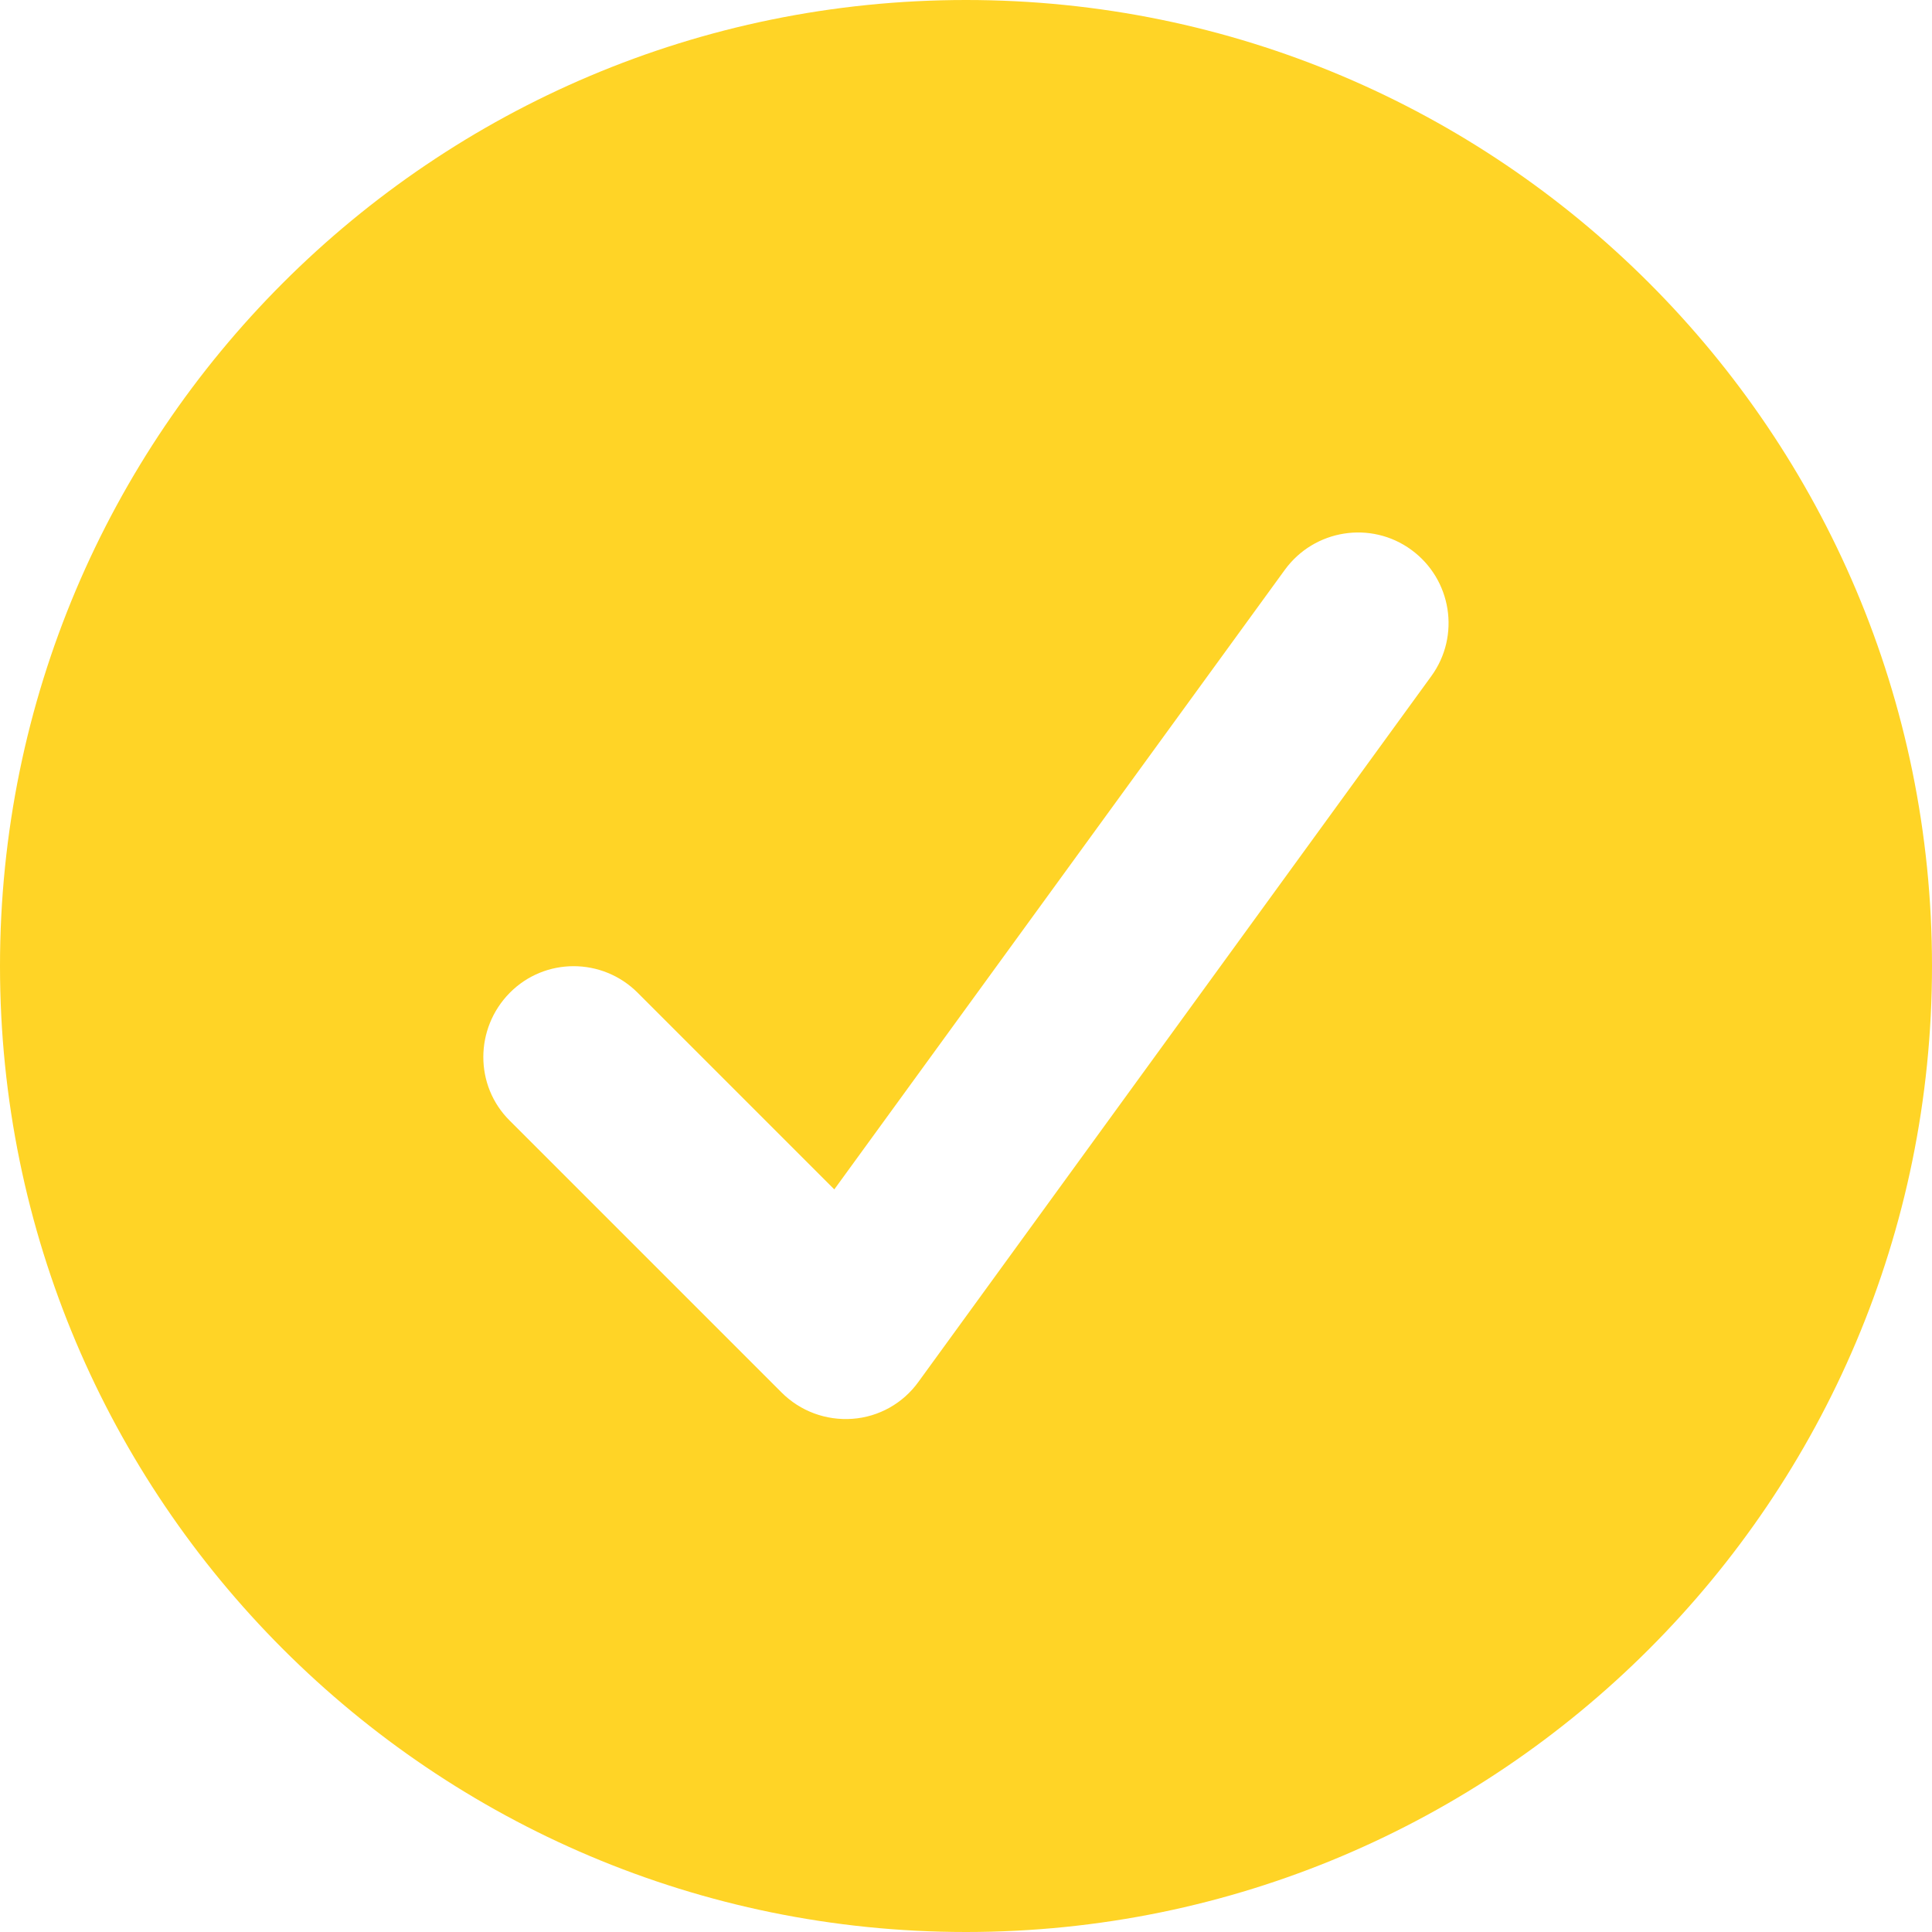
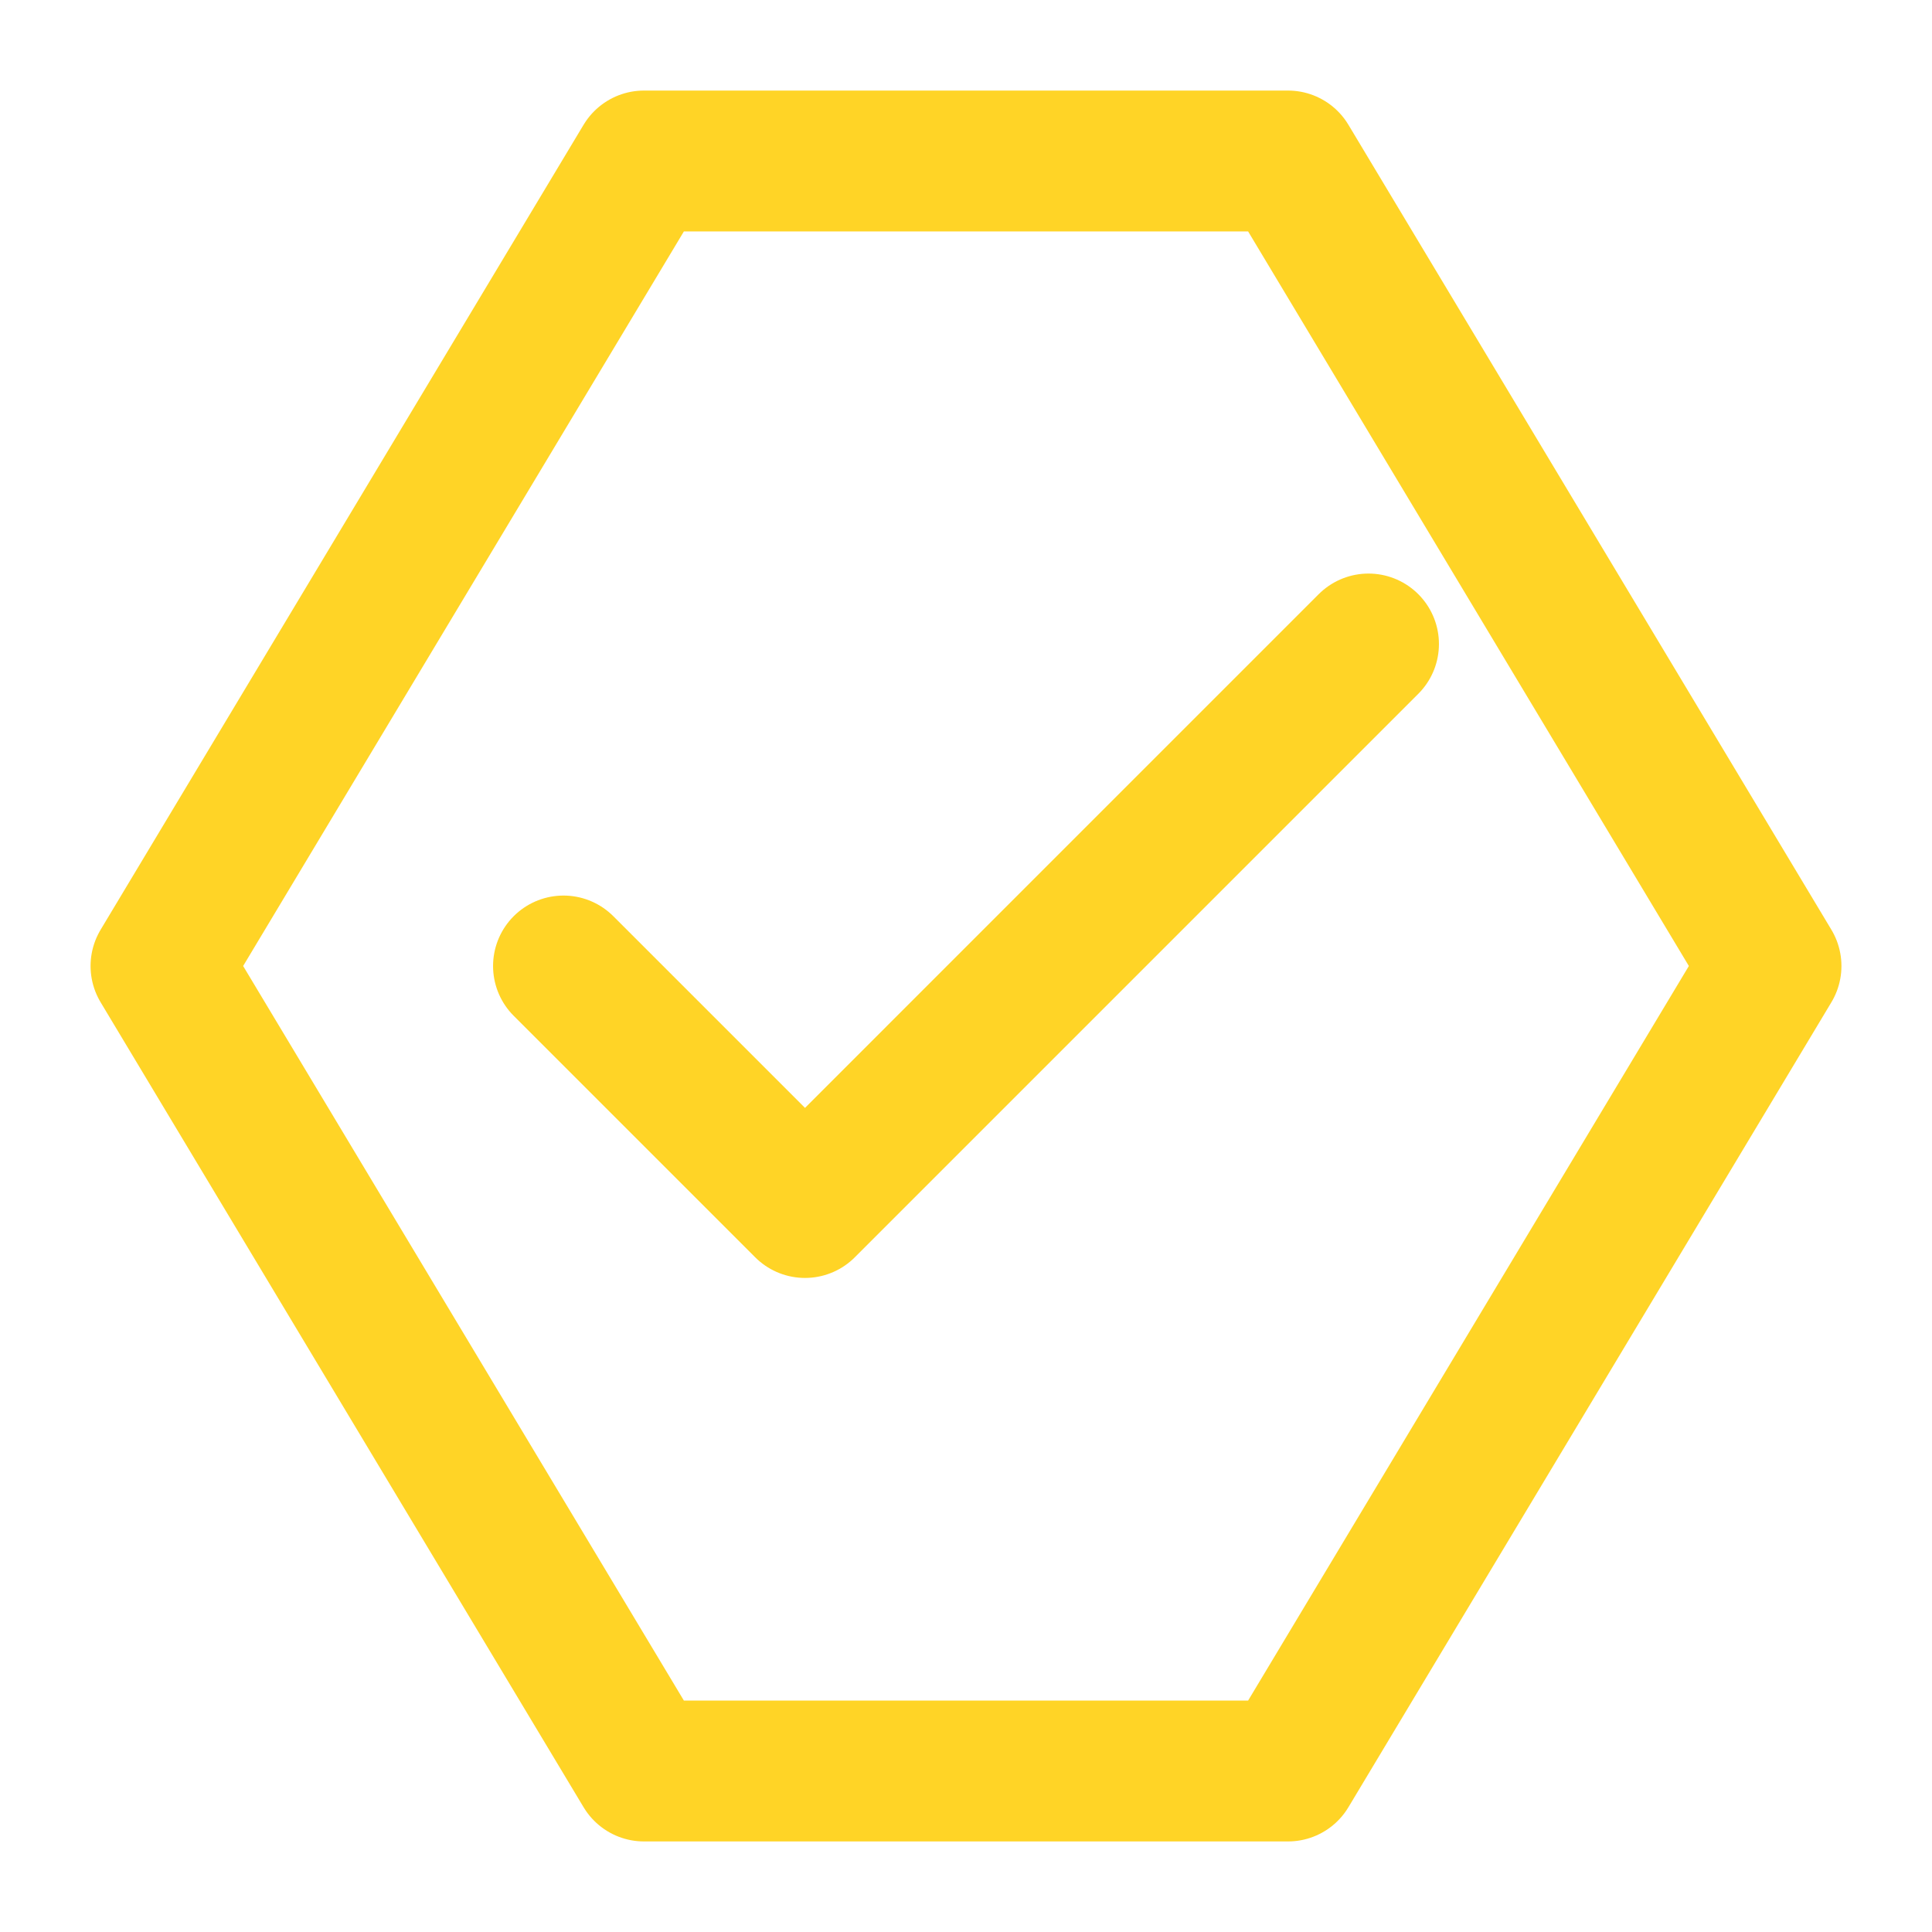
- <svg xmlns="http://www.w3.org/2000/svg" width="24" height="24" viewBox="0 0 512 512" fill="#FFD426">
-   <path d="M256 512a256 256 0 1 1 0-512 256 256 0 1 1 0 512zM374 145.7c-10.7-7.8-25.7-5.4-33.5 5.3L221.1 315.2 169 263.1c-9.4-9.4-24.6-9.4-33.9 0s-9.4 24.6 0 33.9l72 72c5 5 11.8 7.5 18.8 7s13.4-4.1 17.5-9.8L379.3 179.2c7.8-10.7 5.4-25.7-5.3-33.5z" />
+ <svg xmlns="http://www.w3.org/2000/svg" width="24" height="24" viewBox="0 0 24 24" fill="none" stroke="#FFD426" stroke-width="1.75" stroke-linecap="round" stroke-linejoin="round">
+   <path d="M8 2h8l6 10-6 10H8L2 12Z" />
+   <path d="M7 12l3 3 7-7" />
</svg>
